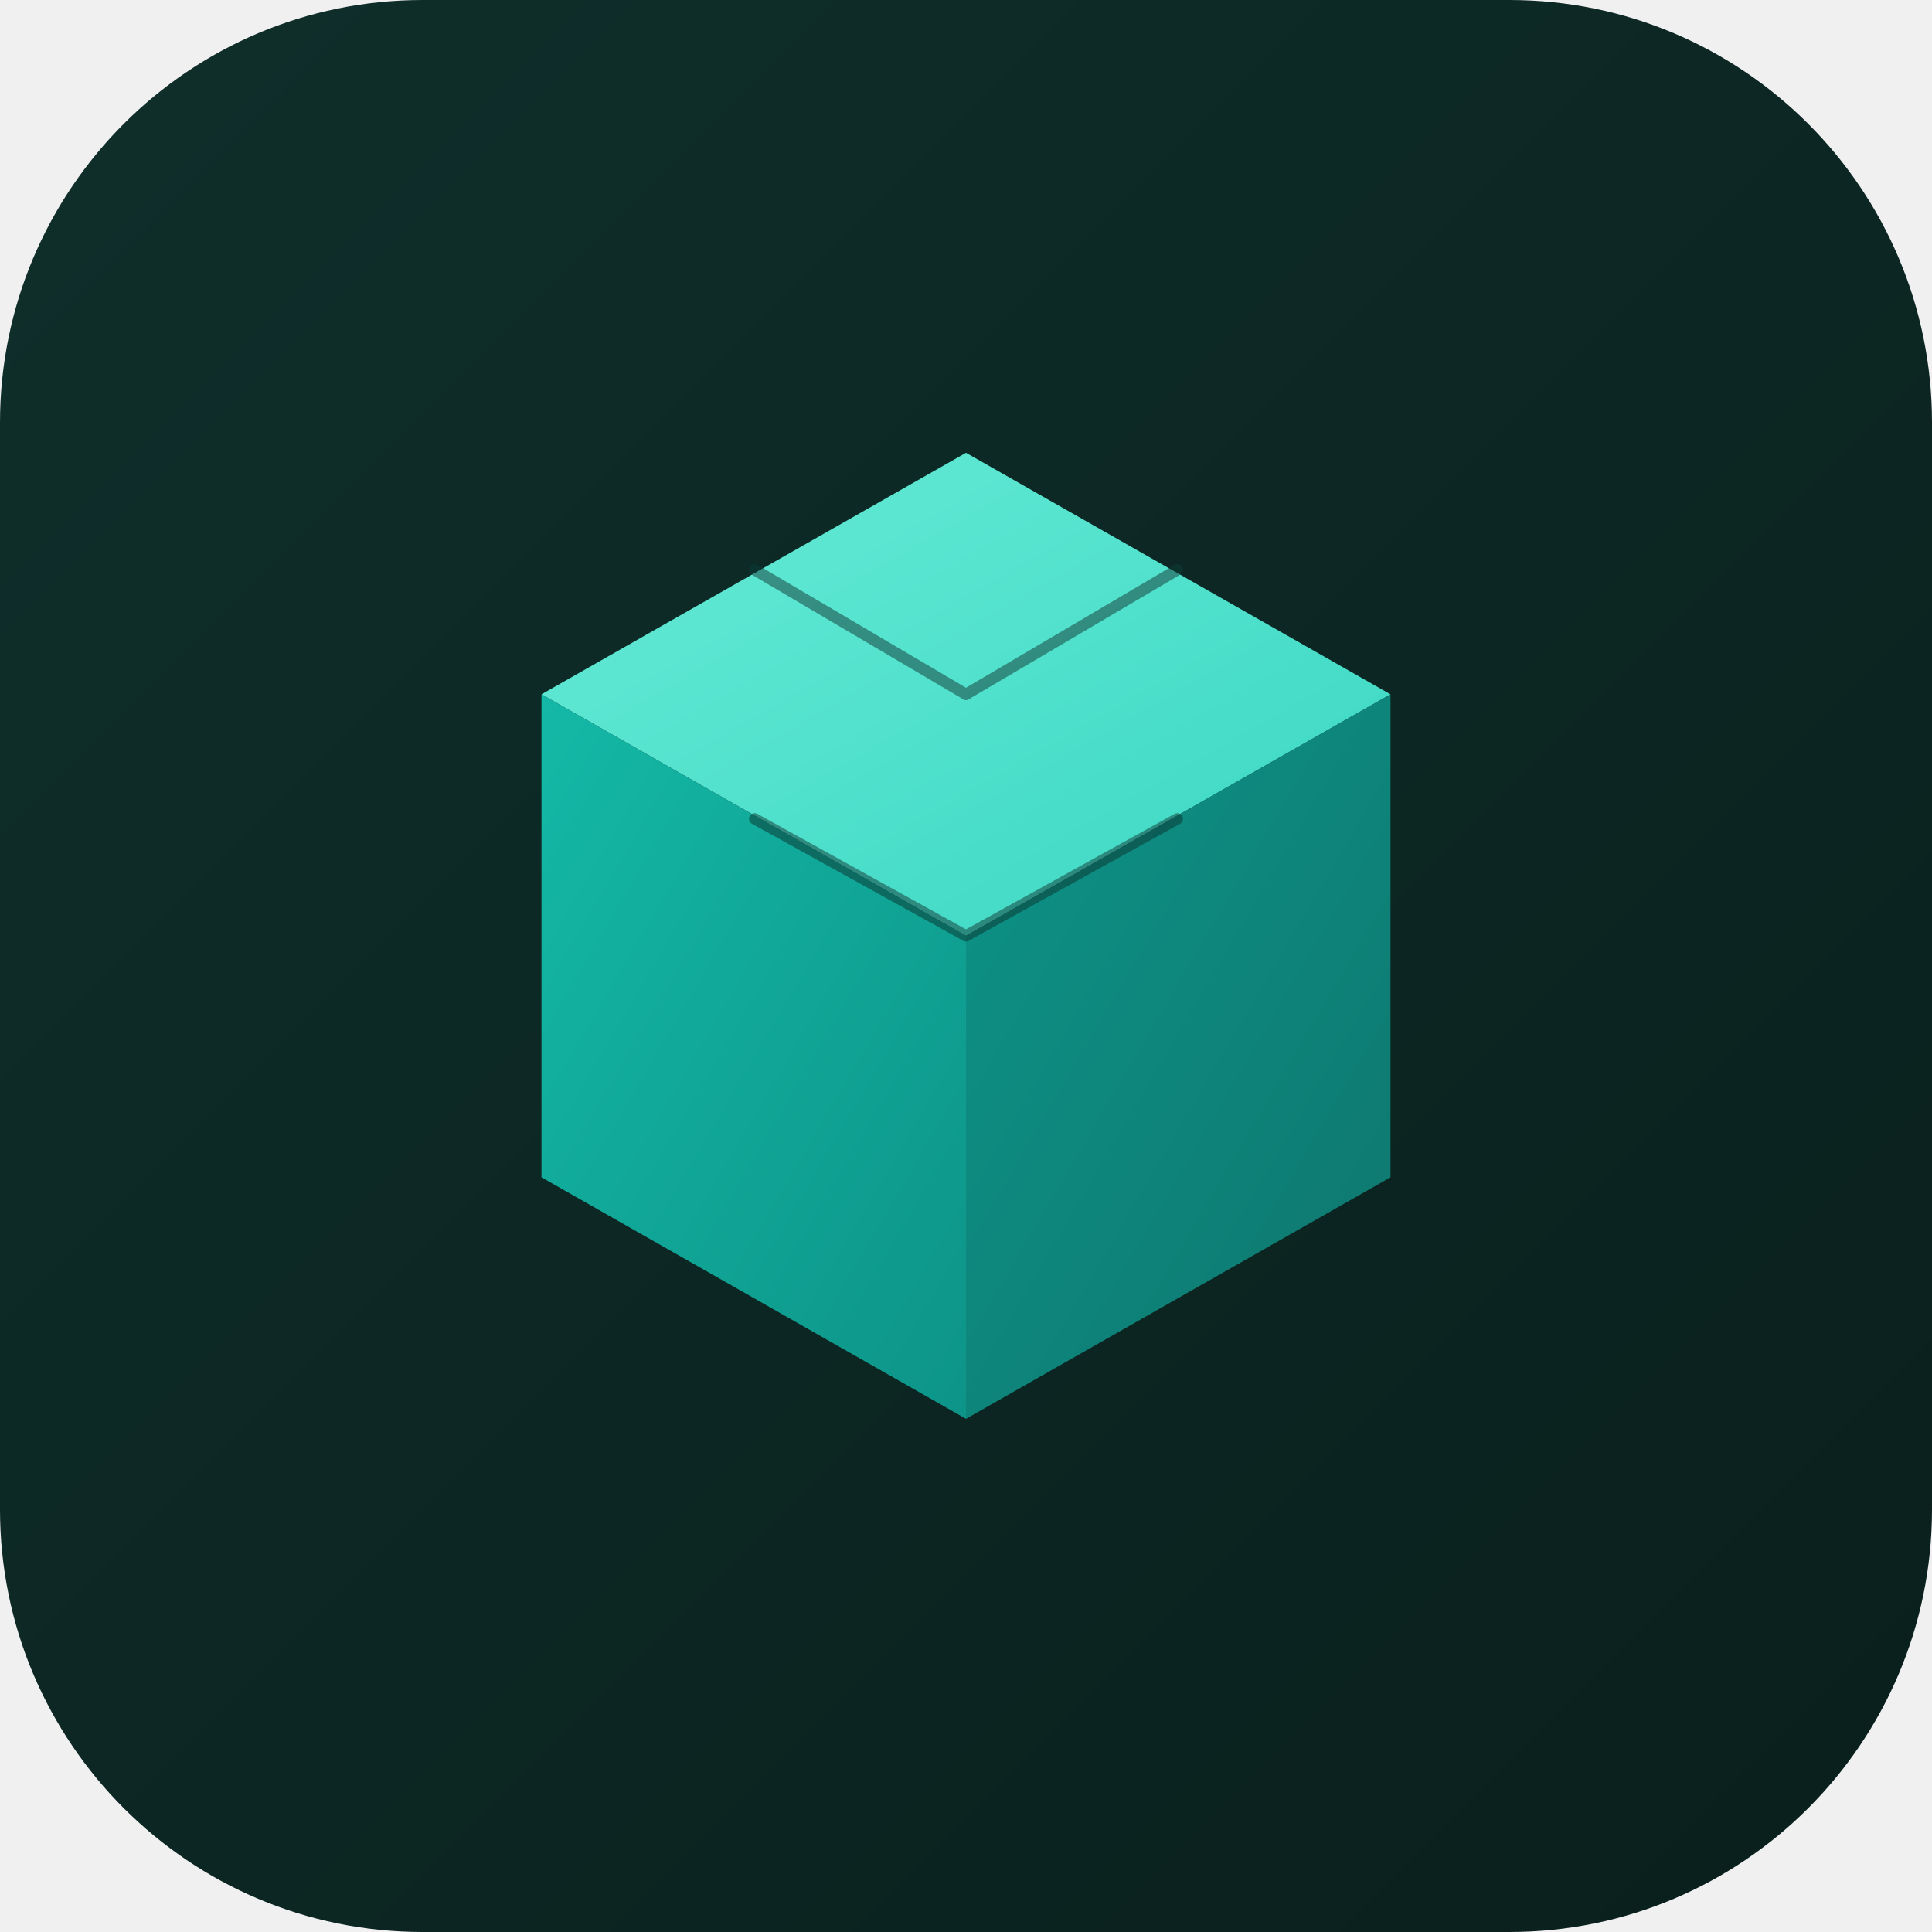
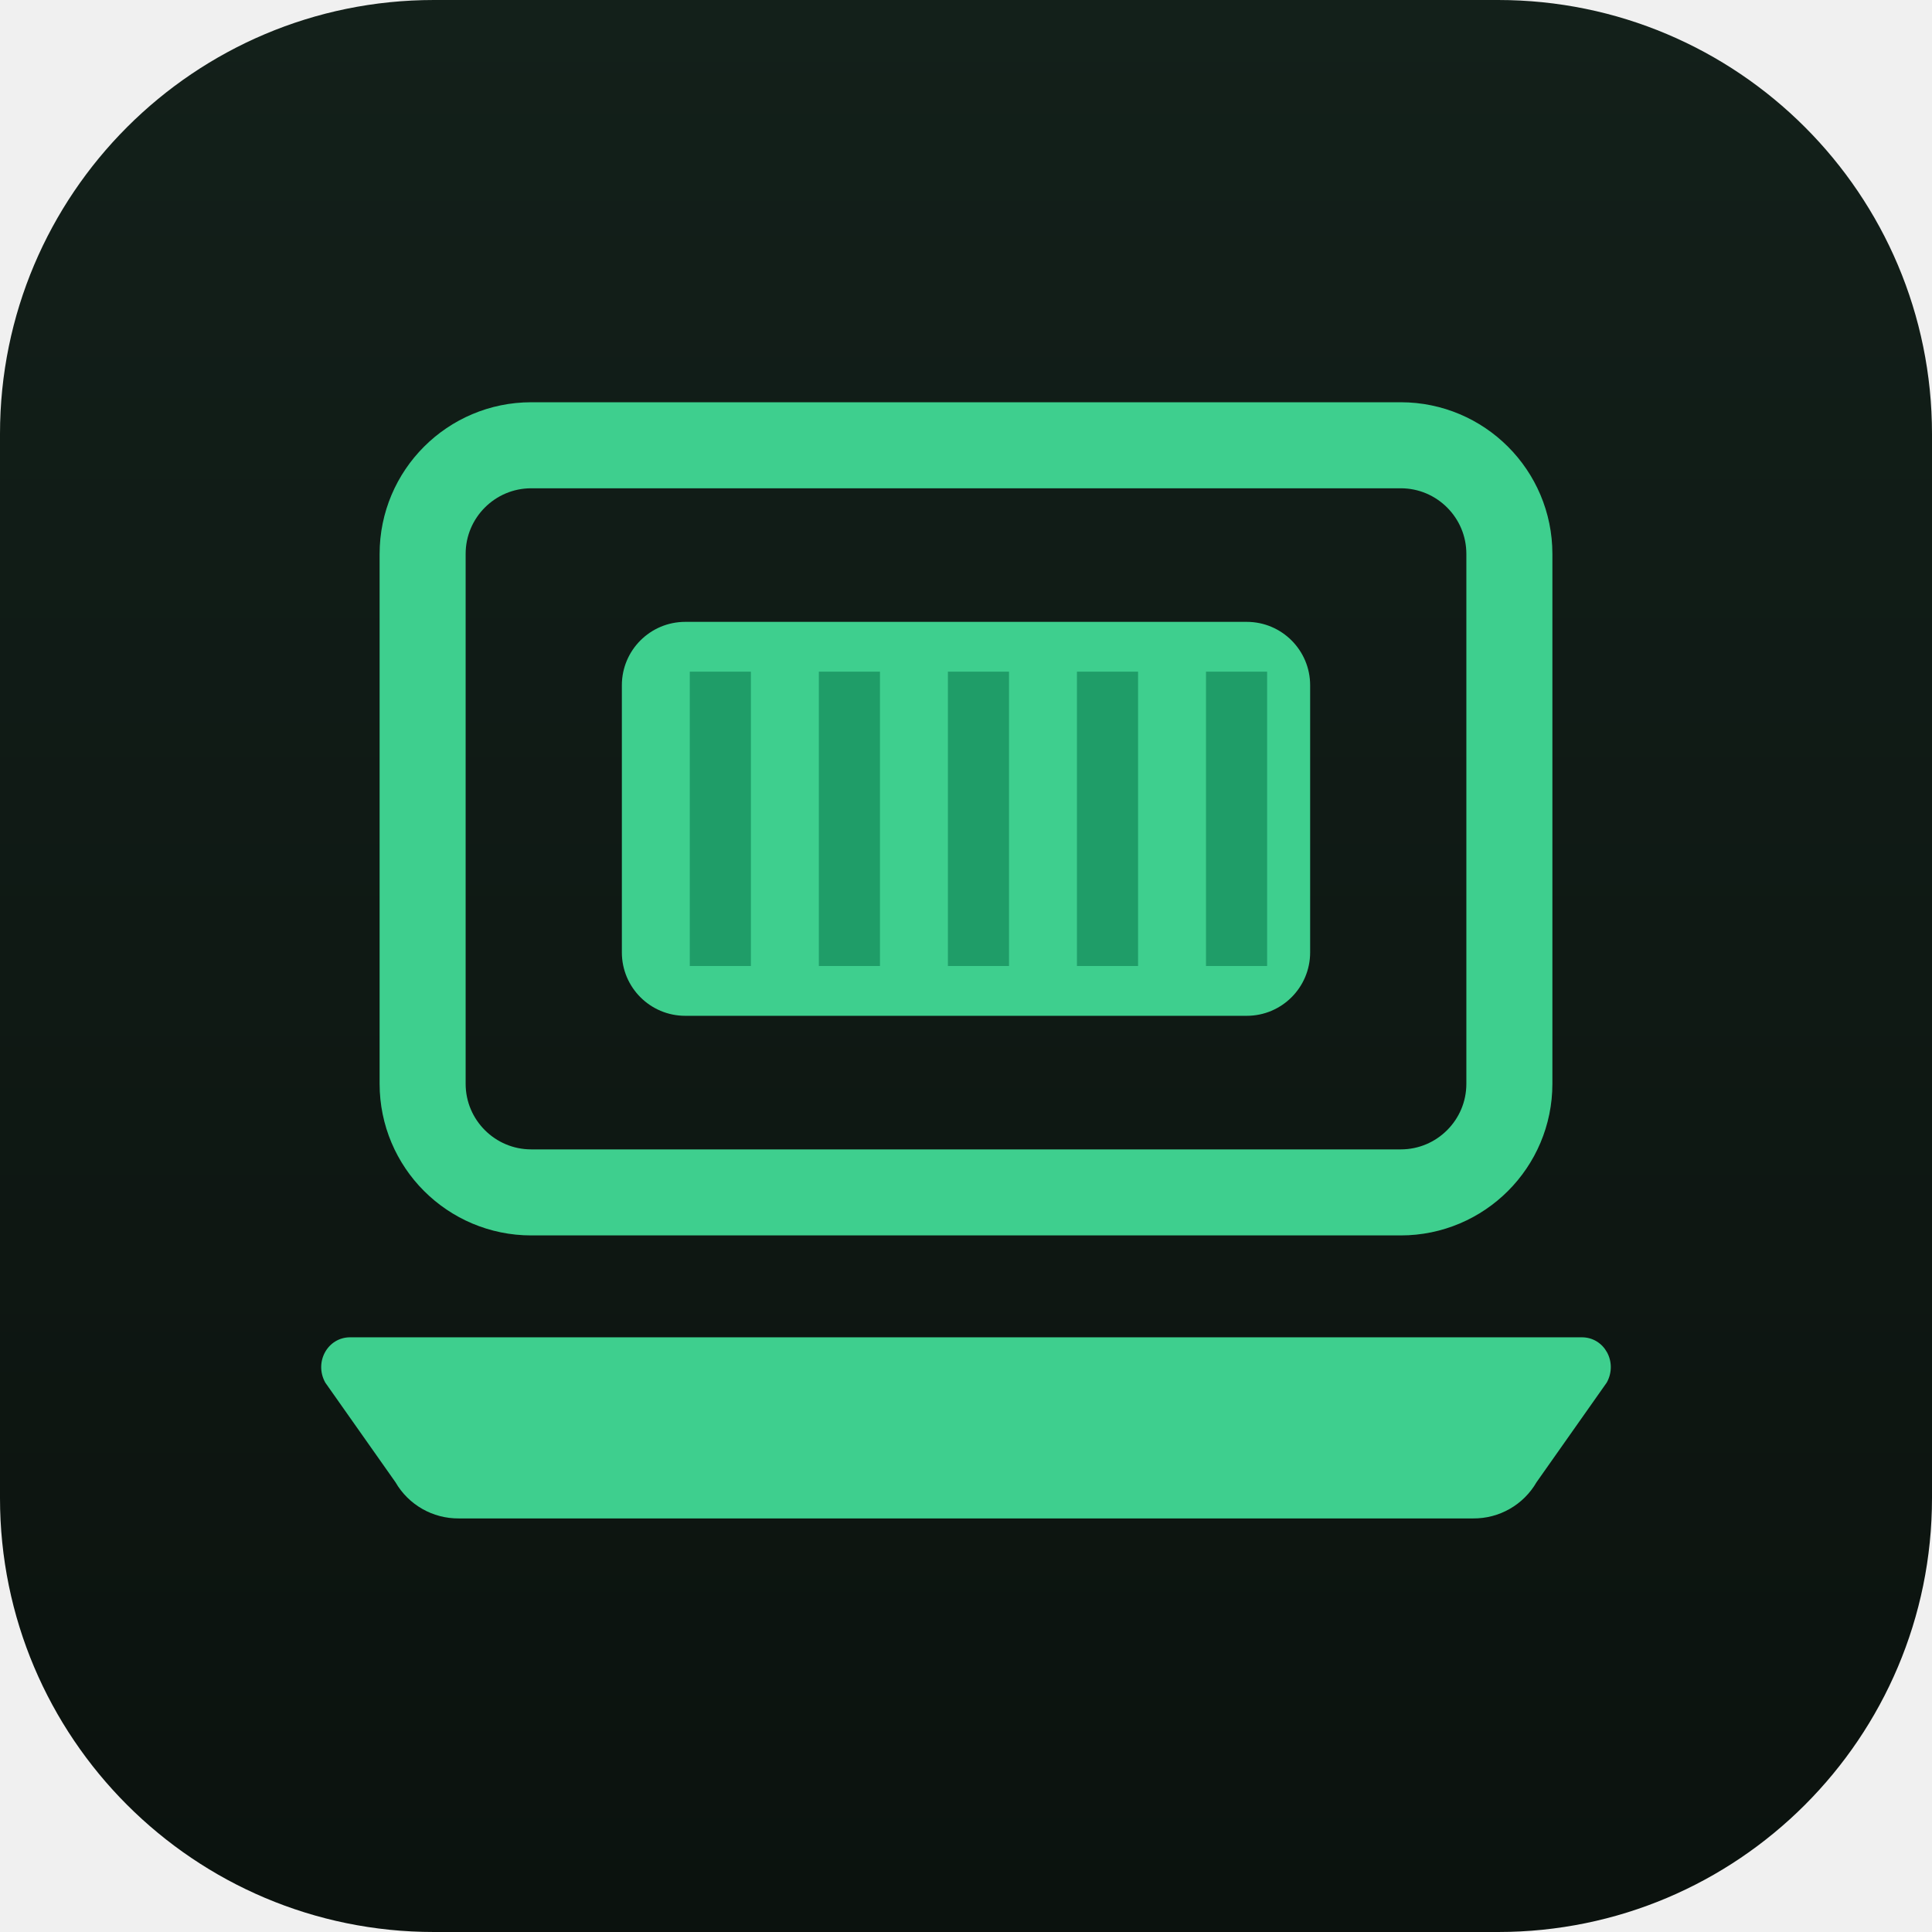
<svg xmlns="http://www.w3.org/2000/svg" width="1024" height="1024" viewBox="0 0 1024 1024">
  <defs>
-     <linearGradient id="bg" x1="0%" y1="0%" x2="100%" y2="100%">
-       <stop offset="0%" stop-color="#0f2f2b" />
-       <stop offset="100%" stop-color="#0a1f1c" />
-     </linearGradient>
-     <linearGradient id="cubeTop" x1="0%" y1="0%" x2="100%" y2="100%">
-       <stop offset="0%" stop-color="#5eead4" />
-       <stop offset="100%" stop-color="#2dd4bf" />
-     </linearGradient>
-     <linearGradient id="cubeLeft" x1="0%" y1="0%" x2="100%" y2="100%">
-       <stop offset="0%" stop-color="#14b8a6" />
-       <stop offset="100%" stop-color="#0d9488" />
-     </linearGradient>
-     <linearGradient id="cubeRight" x1="0%" y1="0%" x2="100%" y2="100%">
-       <stop offset="0%" stop-color="#0d9488" />
-       <stop offset="100%" stop-color="#0f766e" />
+     <linearGradient id="bg" x1="0%" y1="0%" x2="0%" y2="100%">
+       <stop offset="0%" stop-color="#13201a" />
+       <stop offset="100%" stop-color="#0b120e" />
    </linearGradient>
  </defs>
-   <rect x="0" y="0" width="1024" height="1024" rx="224" fill="url(#bg)" />
-   <g transform="translate(512 500)">
-     <path d="M0 -260 L225 -132 L0 -4 L-225 -132 Z" fill="url(#cubeTop)" />
-     <path d="M-225 -132 L0 -4 L0 252 L-225 124 Z" fill="url(#cubeLeft)" />
-     <path d="M225 -132 L0 -4 L0 252 L225 124 Z" fill="url(#cubeRight)" />
-     <g stroke="#0a3b35" stroke-width="6" stroke-linecap="round" opacity="0.55">
-       <line x1="-112" y1="-198" x2="0" y2="-132" />
-       <line x1="0" y1="-132" x2="112" y2="-198" />
-       <line x1="-112" y1="-66" x2="0" y2="-4" />
-       <line x1="0" y1="-4" x2="112" y2="-66" />
+   <rect x="0" y="0" width="1024" height="1024" rx="230" fill="url(#bg)" />
+   <g transform="translate(512 512)">
+     <g transform="translate(-384 -384) scale(24)">
+       <rect x="4" y="4.5" width="24" height="16.5" rx="2.4" stroke="#3ecf8e" stroke-width="1.9" fill="none" />
+       <path d="M2.4 24.2h27.2c.5 0 .8.55.55 1L28.6 27.4a1.6 1.6 0 0 1-1.4.8H4.8a1.6 1.6 0 0 1-1.4-.8L1.85 25.2c-.25-.45.05-1 .55-1Z" fill="#3ecf8e" />
+       <rect x="8.4" y="8.4" width="15.2" height="8.7" rx="1.4" fill="#3ecf8e" />
+       <rect x="9.9" y="9.5" width="1.35" height="6.5" fill="#1f9d68" />
+       <rect x="12.75" y="9.5" width="1.35" height="6.5" fill="#1f9d68" />
+       <rect x="15.6" y="9.5" width="1.35" height="6.5" fill="#1f9d68" />
+       <rect x="18.45" y="9.5" width="1.35" height="6.5" fill="#1f9d68" />
+       <rect x="21.3" y="9.5" width="1.35" height="6.5" fill="#1f9d68" />
    </g>
-     <path d="M0 -260 L225 -132 L0 -4 L-225 -132 Z" fill="#ffffff" opacity="0.06" />
  </g>
</svg>
